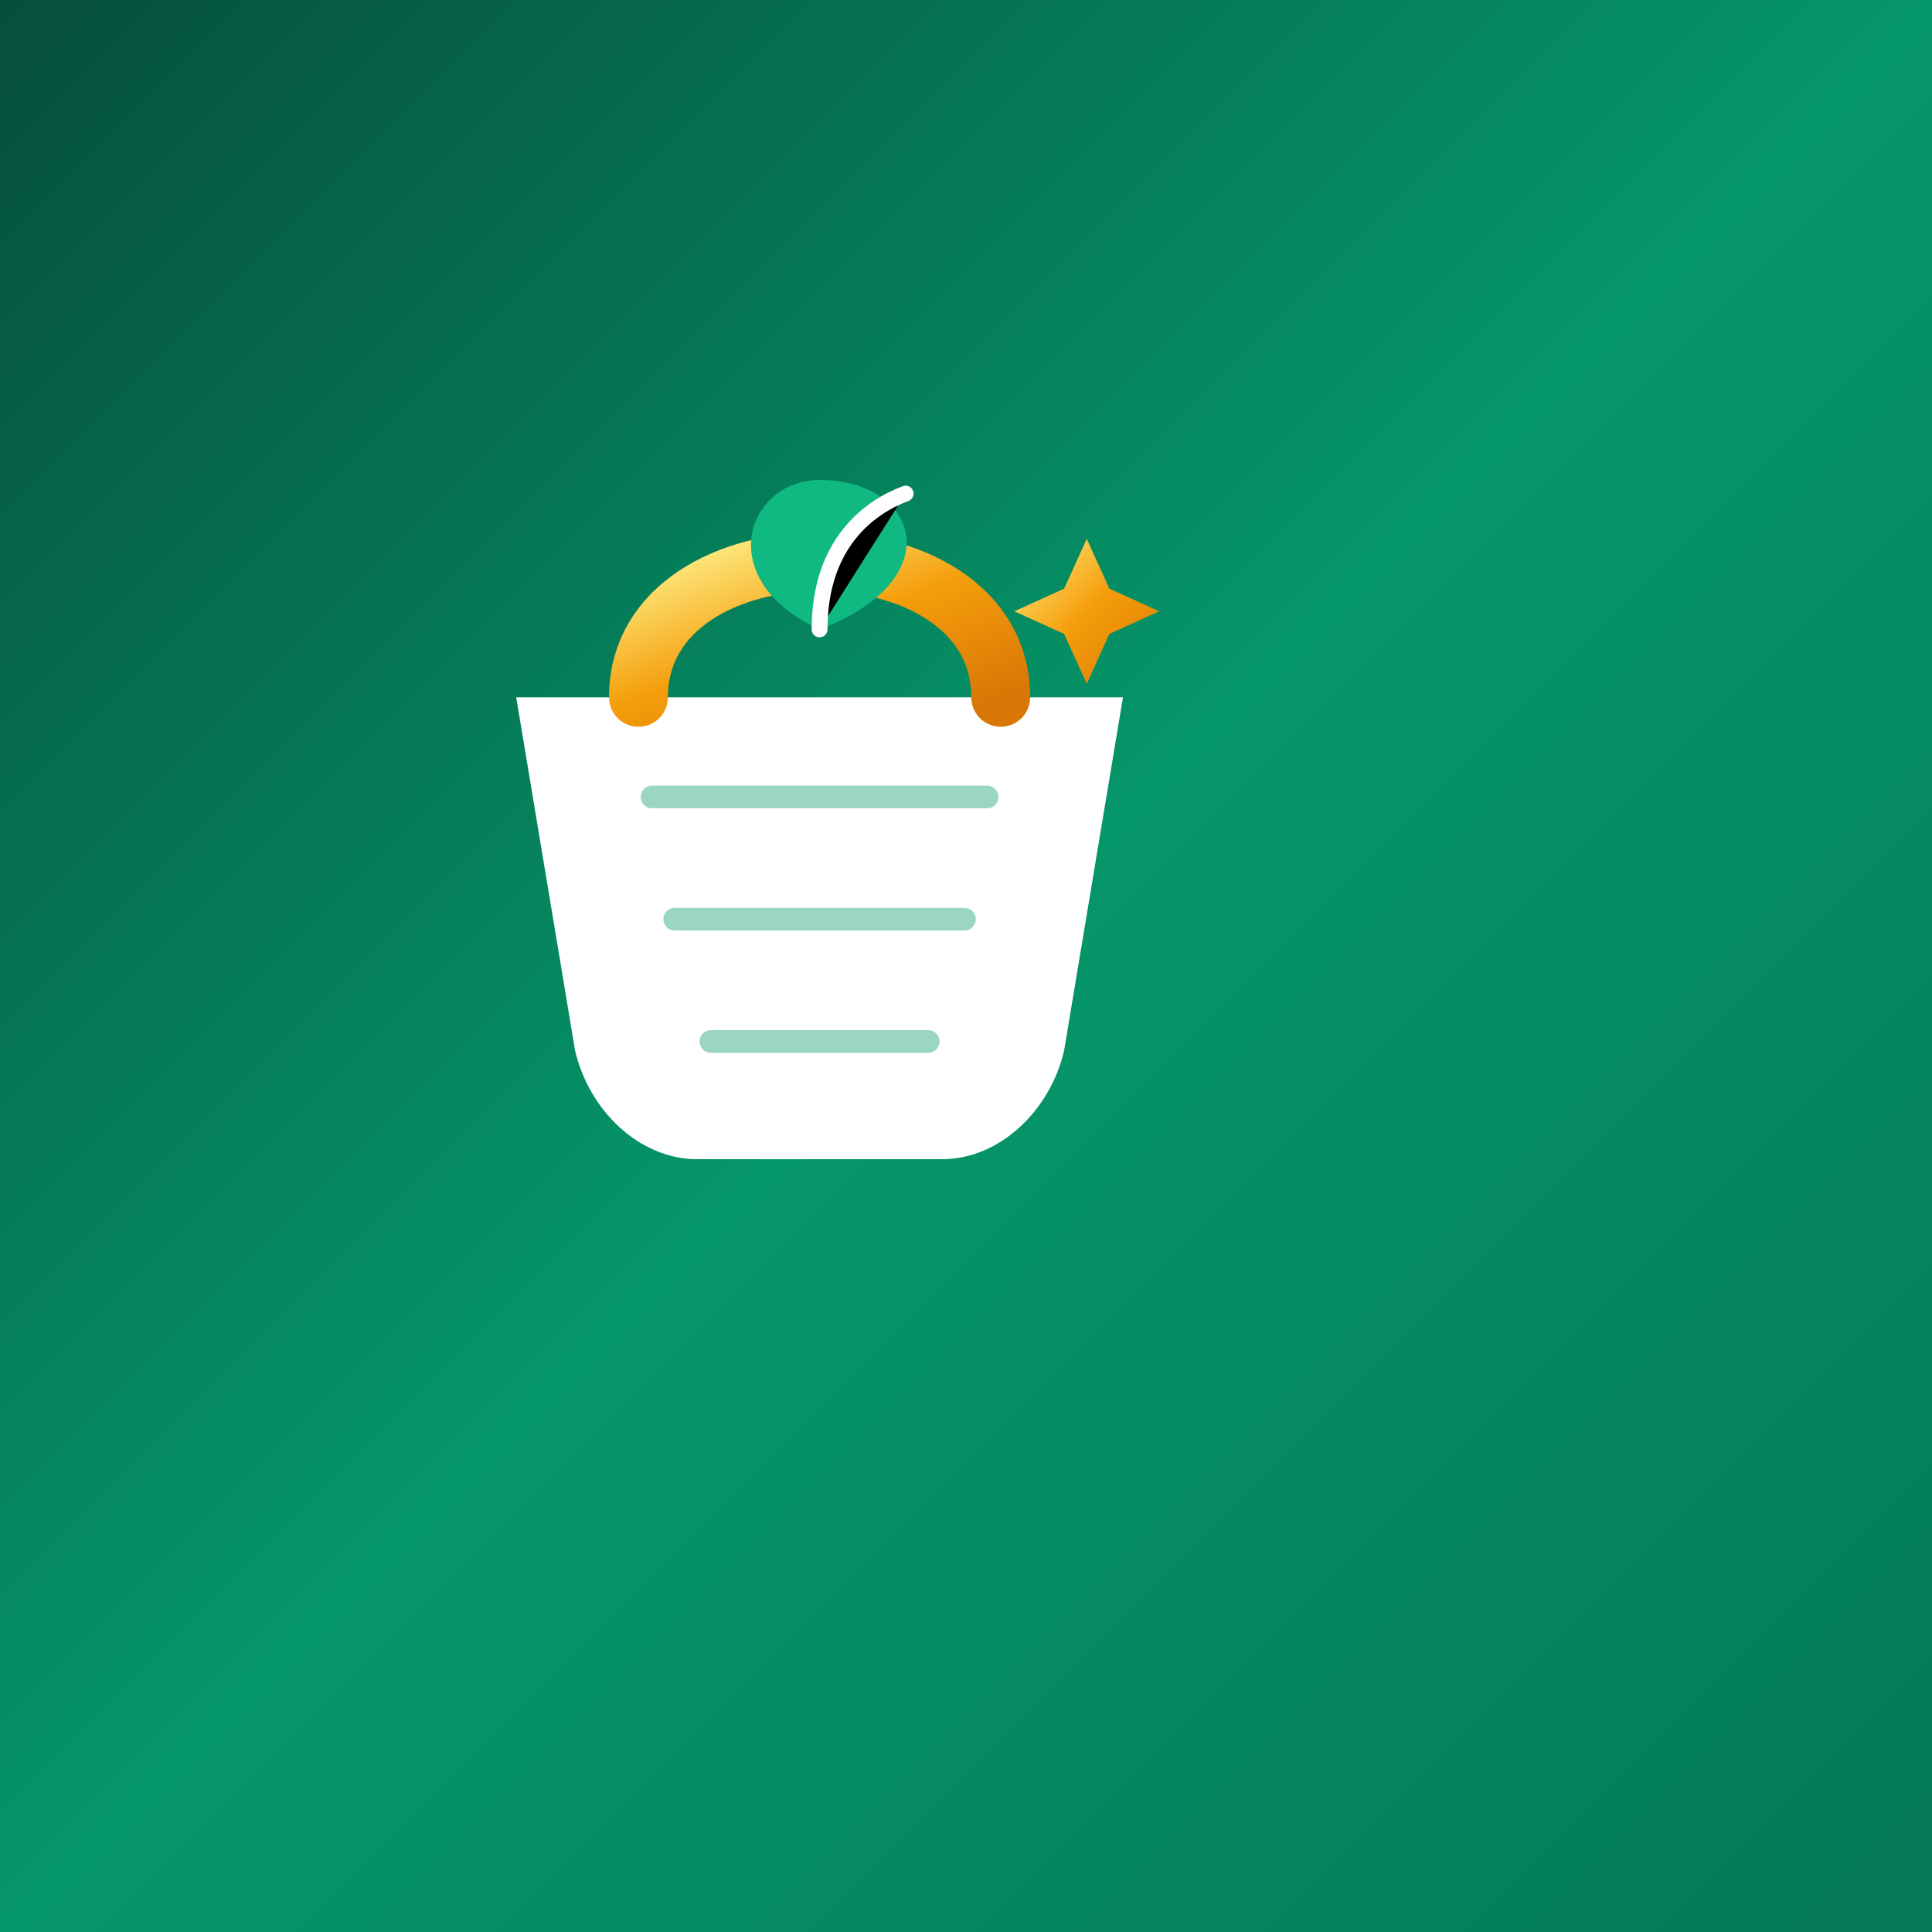
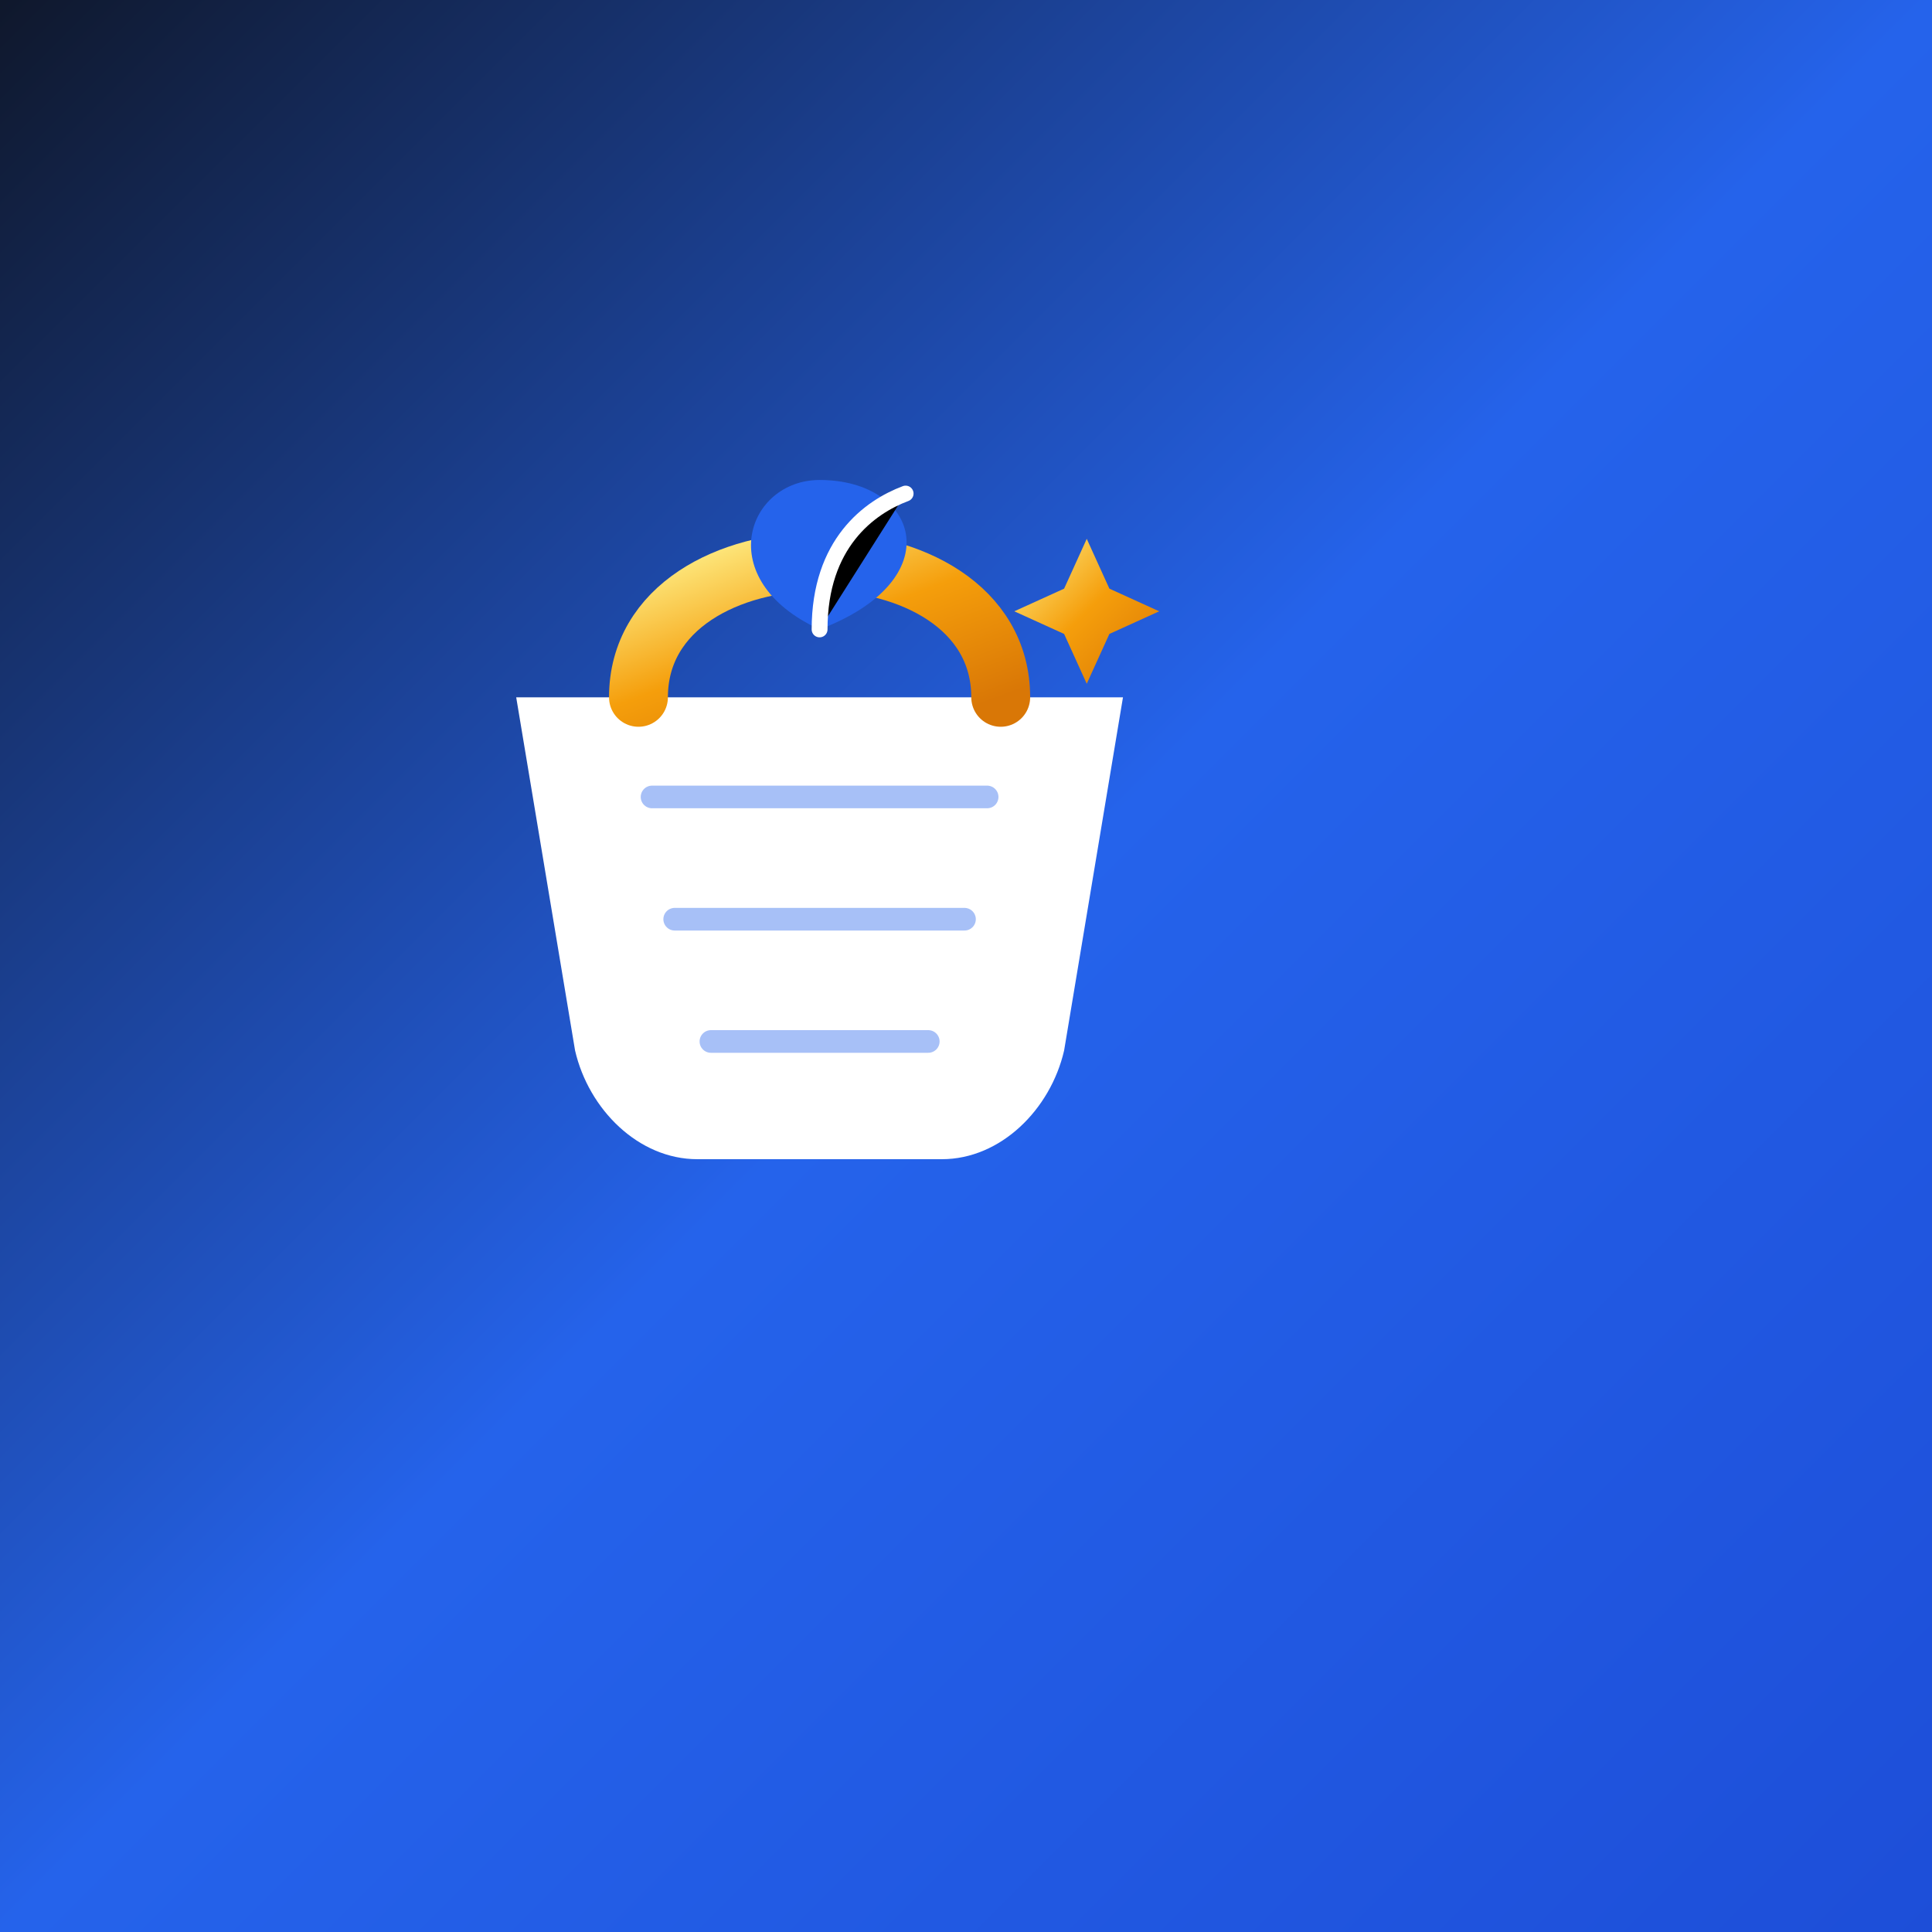
<svg xmlns="http://www.w3.org/2000/svg" viewBox="0 0 512 512" width="512" height="512">
  <defs>
    <linearGradient id="bgGradMask" x1="0%" y1="0%" x2="100%" y2="100%">
-       <stop offset="0%" stop-color="#064e3b" />
-       <stop offset="50%" stop-color="#059669" />
-       <stop offset="100%" stop-color="#047857" />
+       <stop offset="0%" stop-color="#0f172a" />
+       <stop offset="50%" stop-color="#2563eb" />
+       <stop offset="100%" stop-color="#1d4ed8" />
    </linearGradient>
    <linearGradient id="goldGradMask" x1="0%" y1="0%" x2="100%" y2="100%">
      <stop offset="0%" stop-color="#fef08a" />
      <stop offset="50%" stop-color="#f59e0b" />
      <stop offset="100%" stop-color="#d97706" />
    </linearGradient>
  </defs>
  <rect width="512" height="512" fill="url(#bgGradMask)" />
  <g transform="translate(102, 102) scale(0.6)">
    <path d="M58 138 H326 L300 294 C294 320 272 342 246 342 H138 C112 342 90 320 84 294 Z" fill="#ffffff" />
    <path d="M112 138 C112 58 272 58 272 138" fill="none" stroke="url(#goldGradMask)" stroke-width="26" stroke-linecap="round" />
-     <path d="M118 182 H266 M128 236 H256 M144 290 H240" stroke="#059669" stroke-width="10" stroke-linecap="round" stroke-opacity="0.4" />
-     <path d="M192 42 C236 42 250 86 192 108 C144 86 160 42 192 42 Z" fill="#10b981" />
+     <path d="M118 182 H266 M128 236 H256 M144 290 H240" stroke="#2563eb" stroke-width="10" stroke-linecap="round" stroke-opacity="0.4" />
+     <path d="M192 42 C236 42 250 86 192 108 C144 86 160 42 192 42 Z" fill="#2563eb" />
    <path d="M192 108 C192 70 214 54 230 48" stroke="#ffffff" stroke-width="7" stroke-linecap="round" />
    <path d="M310 68 L320 90 L342 100 L320 110 L310 132 L300 110 L278 100 L300 90 Z" fill="url(#goldGradMask)" />
  </g>
</svg>
